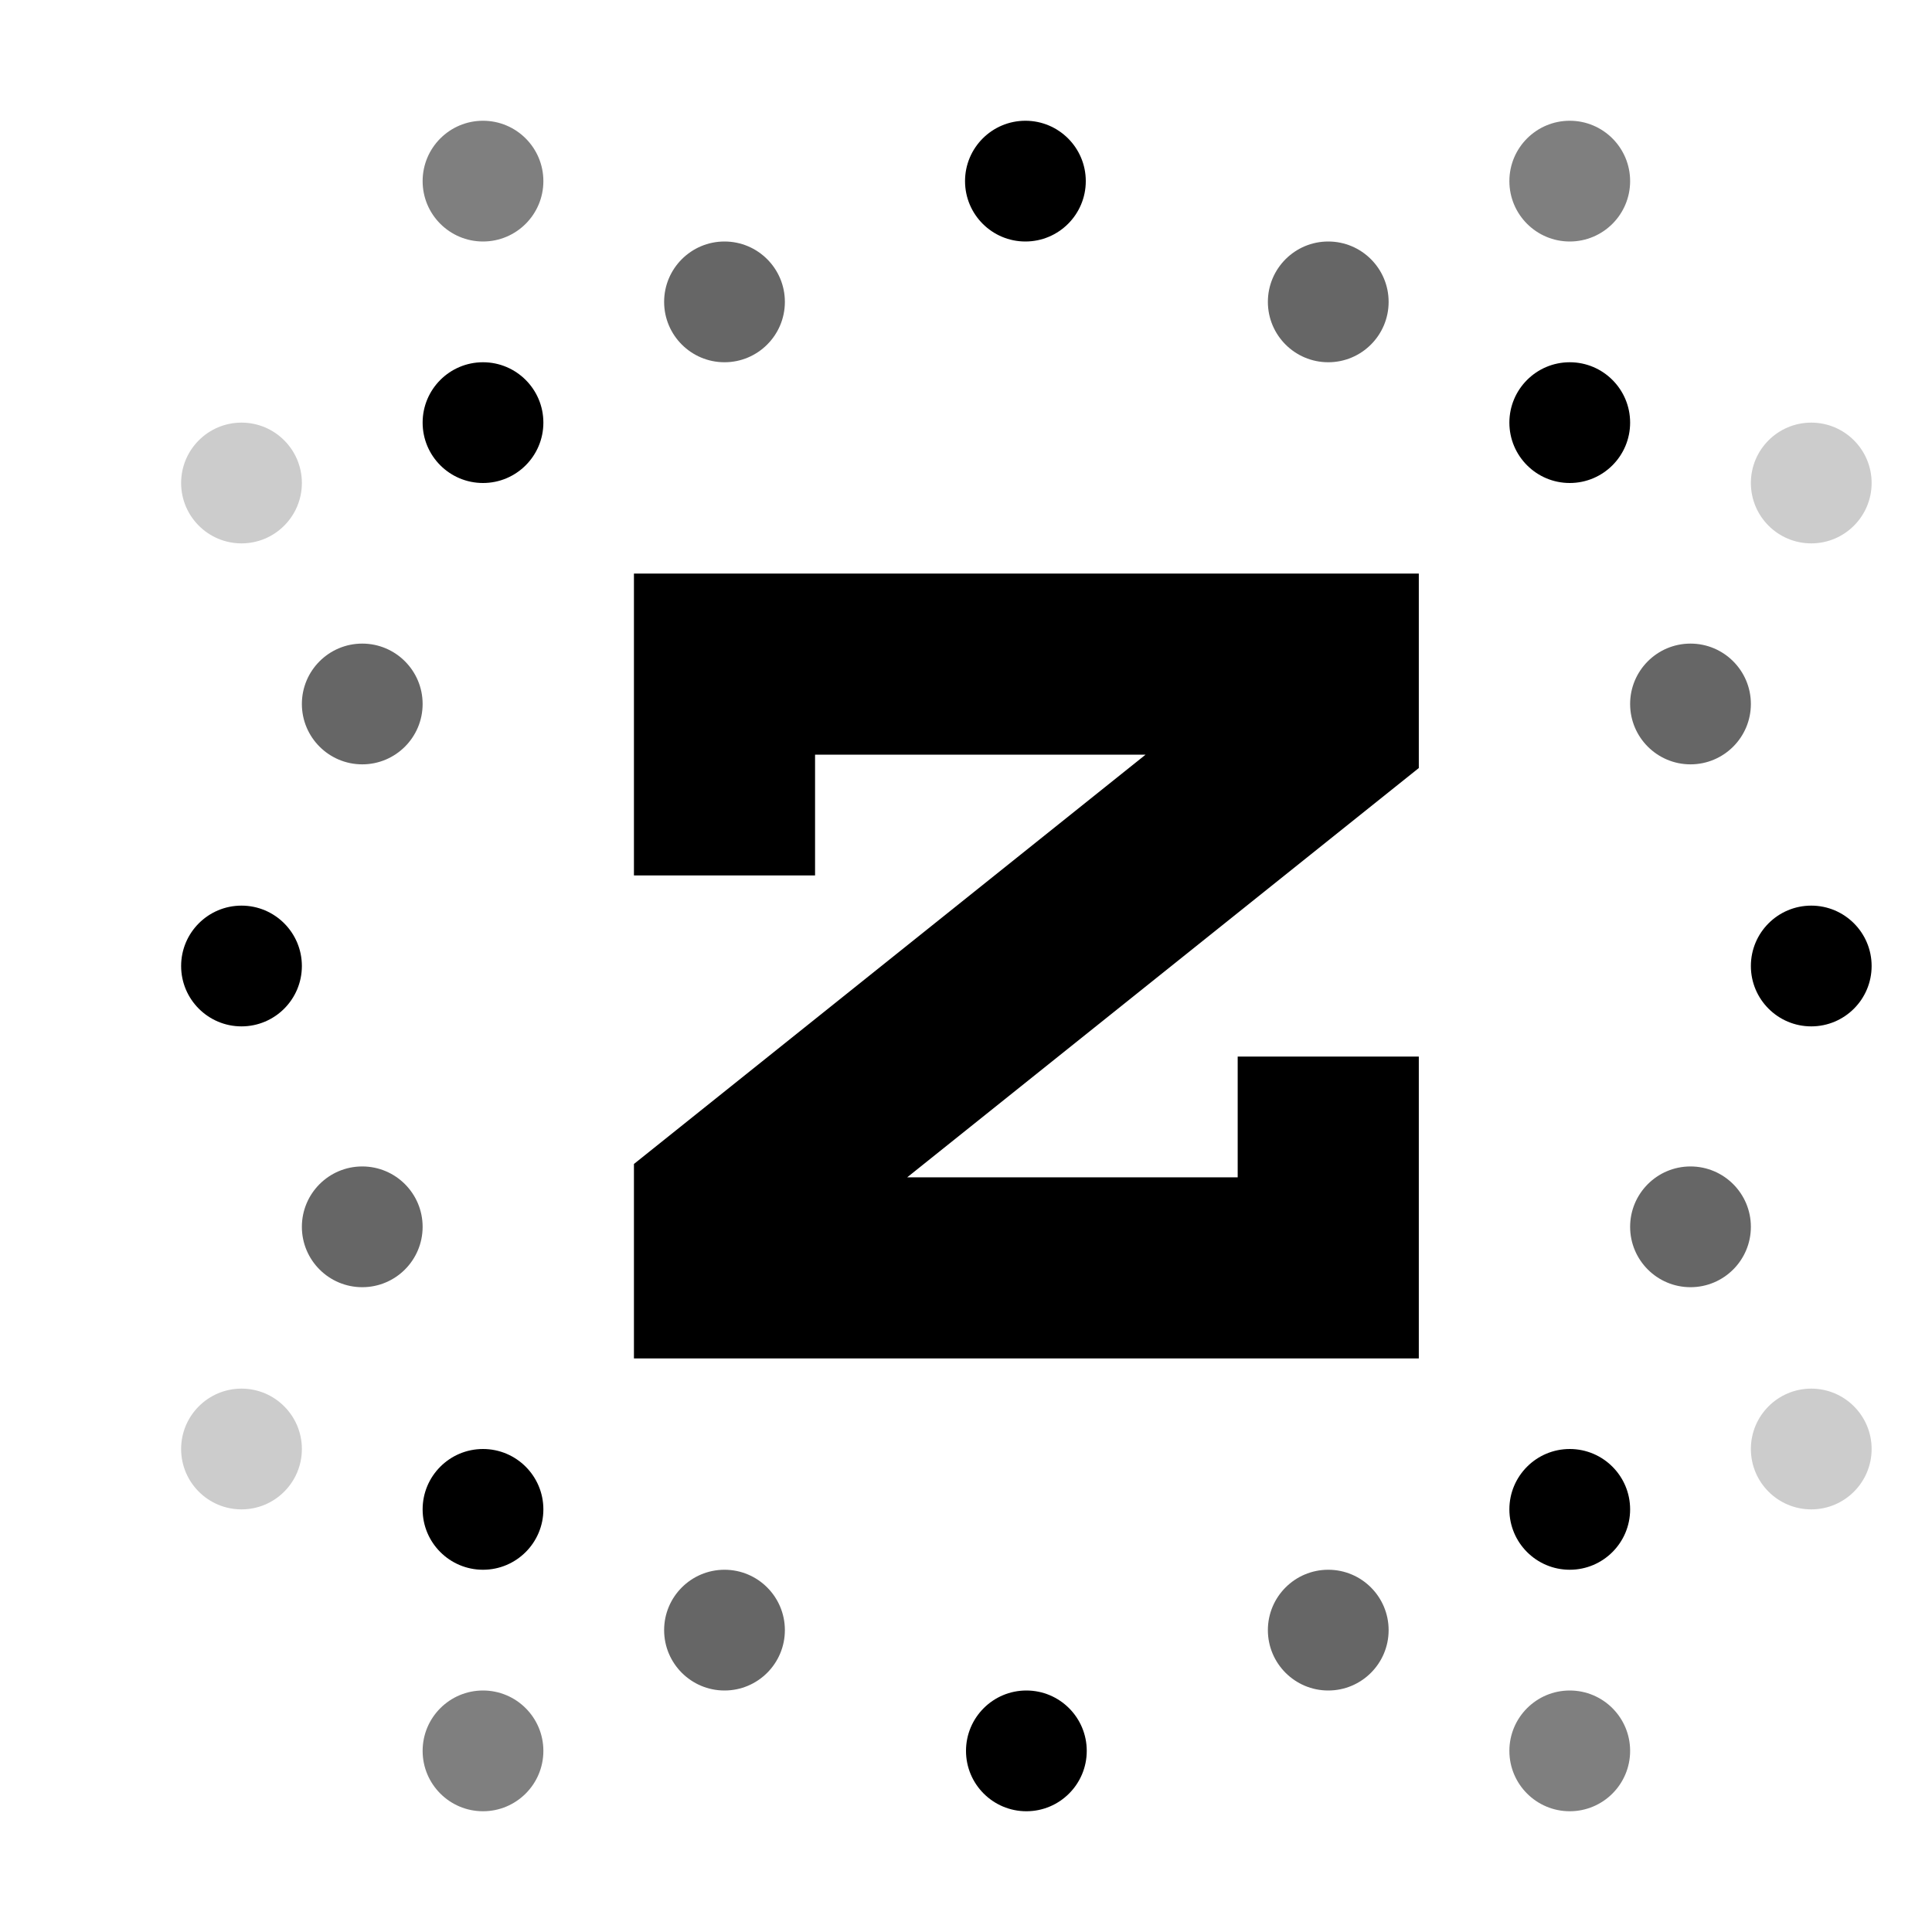
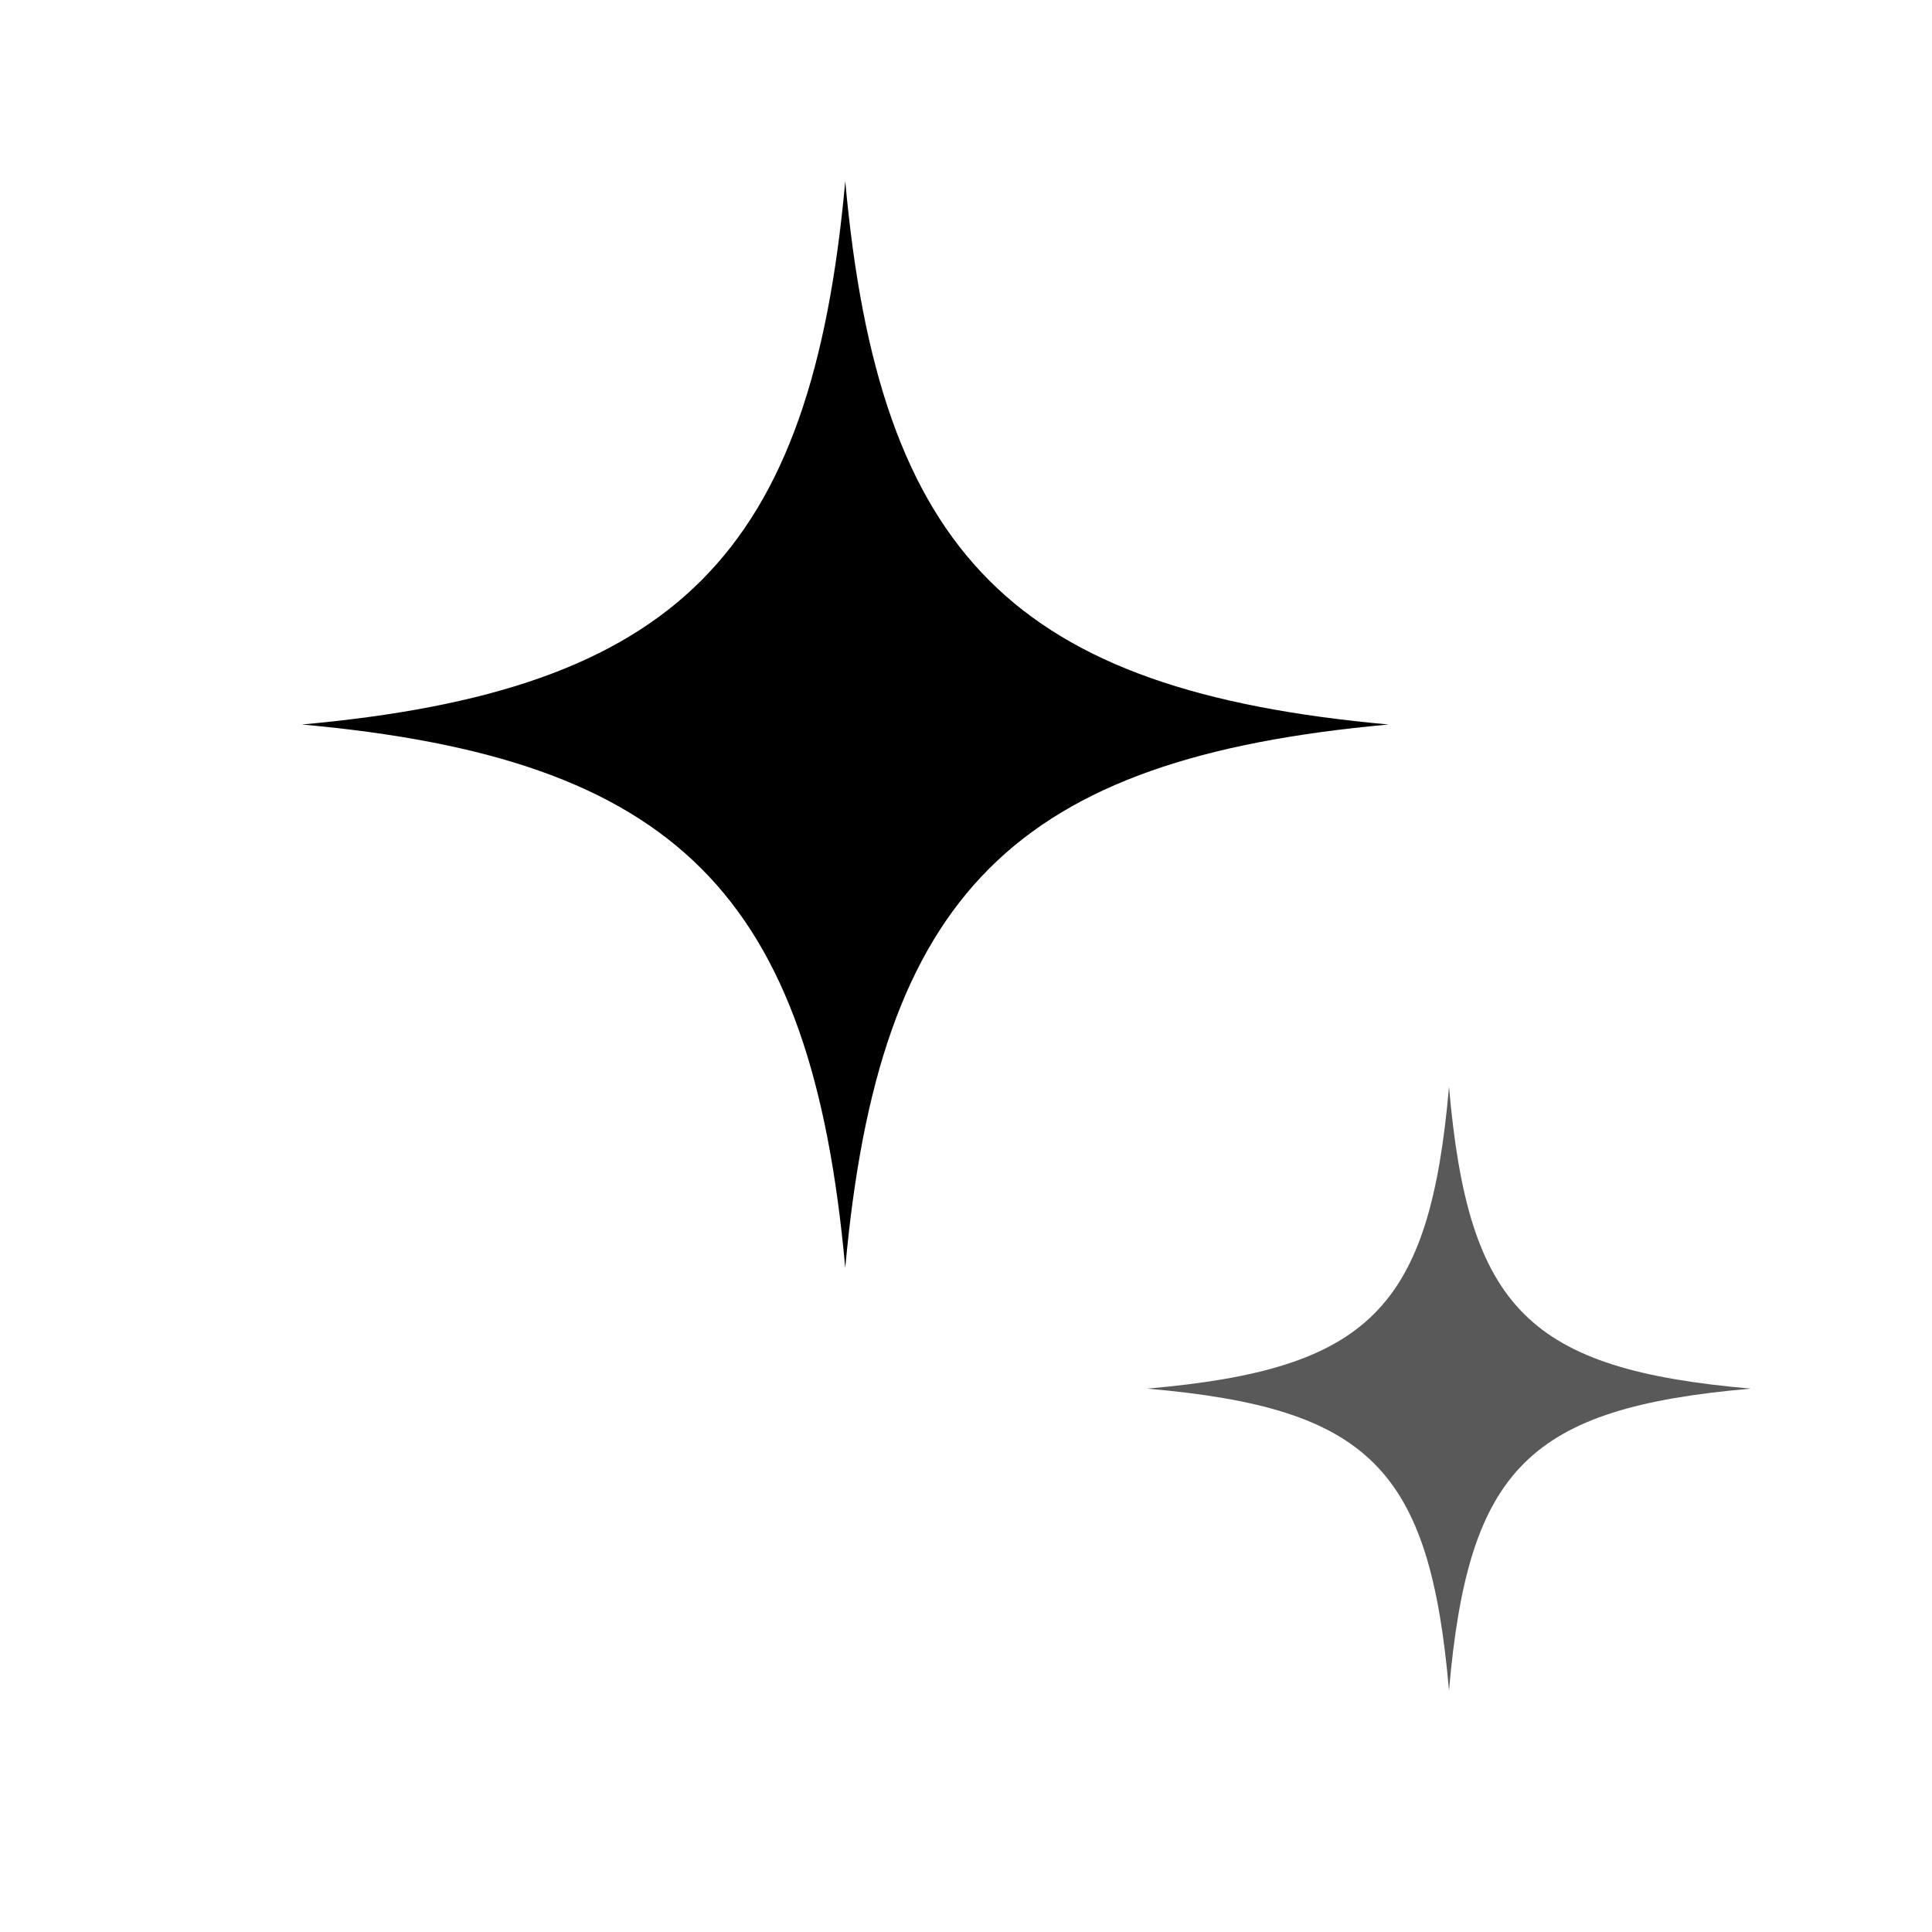
<svg xmlns="http://www.w3.org/2000/svg" width="16" height="16" viewBox="0 0 16 16" fill="none">
-   <path d="M11 8.75V10.5C8.931 10.5 8.069 10.5 6 10.5V10L11 6V5.5H6V7.25" stroke="black" stroke-width="1.5" />
-   <path d="M2 8.5C2.276 8.5 2.5 8.276 2.5 8C2.5 7.724 2.276 7.5 2 7.5C1.724 7.5 1.5 7.724 1.5 8C1.5 8.276 1.724 8.5 2 8.5Z" fill="black" />
-   <path opacity="0.6" d="M3 6.33C3.276 6.33 3.5 6.106 3.5 5.83C3.5 5.554 3.276 5.33 3 5.33C2.724 5.33 2.5 5.554 2.5 5.83C2.5 6.106 2.724 6.33 3 6.33Z" fill="black" />
-   <path opacity="0.6" d="M3 10.66C3.276 10.66 3.5 10.436 3.5 10.16C3.5 9.884 3.276 9.66 3 9.66C2.724 9.66 2.5 9.884 2.5 10.16C2.5 10.436 2.724 10.66 3 10.66Z" fill="black" />
-   <path d="M15 8.5C15.276 8.5 15.5 8.276 15.5 8C15.5 7.724 15.276 7.5 15 7.5C14.724 7.5 14.5 7.724 14.5 8C14.5 8.276 14.724 8.5 15 8.5Z" fill="black" />
-   <path opacity="0.6" d="M14 6.33C14.276 6.33 14.5 6.106 14.5 5.83C14.5 5.554 14.276 5.33 14 5.33C13.724 5.33 13.5 5.554 13.5 5.83C13.5 6.106 13.724 6.33 14 6.33Z" fill="black" />
-   <path opacity="0.6" d="M14 10.66C14.276 10.66 14.5 10.436 14.5 10.16C14.5 9.884 14.276 9.66 14 9.66C13.724 9.66 13.5 9.884 13.5 10.16C13.5 10.436 13.724 10.66 14 10.66Z" fill="black" />
-   <path d="M8.492 2C8.768 2 8.992 1.776 8.992 1.5C8.992 1.224 8.768 1 8.492 1C8.216 1 7.992 1.224 7.992 1.5C7.992 1.776 8.216 2 8.492 2Z" fill="black" />
-   <path opacity="0.6" d="M6 3C6.276 3 6.5 2.776 6.5 2.5C6.5 2.224 6.276 2 6 2C5.724 2 5.5 2.224 5.5 2.5C5.5 2.776 5.724 3 6 3Z" fill="black" />
-   <path d="M4 4C4.276 4 4.5 3.776 4.5 3.5C4.5 3.224 4.276 3 4 3C3.724 3 3.5 3.224 3.5 3.5C3.5 3.776 3.724 4 4 4Z" fill="black" />
-   <path d="M4 13C4.276 13 4.5 12.776 4.5 12.5C4.5 12.224 4.276 12 4 12C3.724 12 3.5 12.224 3.5 12.5C3.5 12.776 3.724 13 4 13Z" fill="black" />
-   <path opacity="0.2" d="M2 12.5C2.276 12.5 2.5 12.276 2.5 12C2.5 11.724 2.276 11.5 2 11.5C1.724 11.5 1.5 11.724 1.5 12C1.5 12.276 1.724 12.5 2 12.5Z" fill="black" />
-   <path opacity="0.2" d="M2 4.5C2.276 4.5 2.5 4.276 2.5 4C2.5 3.724 2.276 3.5 2 3.5C1.724 3.5 1.5 3.724 1.5 4C1.5 4.276 1.724 4.5 2 4.5Z" fill="black" />
-   <path opacity="0.2" d="M15 12.5C15.276 12.5 15.5 12.276 15.5 12C15.5 11.724 15.276 11.5 15 11.5C14.724 11.5 14.5 11.724 14.5 12C14.5 12.276 14.724 12.5 15 12.5Z" fill="black" />
-   <path opacity="0.2" d="M15 4.5C15.276 4.5 15.5 4.276 15.5 4C15.5 3.724 15.276 3.5 15 3.5C14.724 3.5 14.5 3.724 14.5 4C14.5 4.276 14.724 4.5 15 4.5Z" fill="black" />
-   <path opacity="0.5" d="M4 15C4.276 15 4.5 14.776 4.5 14.5C4.5 14.224 4.276 14 4 14C3.724 14 3.5 14.224 3.5 14.5C3.5 14.776 3.724 15 4 15Z" fill="black" />
-   <path opacity="0.5" d="M4 2C4.276 2 4.5 1.776 4.5 1.5C4.5 1.224 4.276 1 4 1C3.724 1 3.5 1.224 3.5 1.5C3.5 1.776 3.724 2 4 2Z" fill="black" />
-   <path opacity="0.5" d="M13 15C13.276 15 13.5 14.776 13.5 14.5C13.5 14.224 13.276 14 13 14C12.724 14 12.5 14.224 12.5 14.5C12.5 14.776 12.724 15 13 15Z" fill="black" />
-   <path opacity="0.5" d="M13 2C13.276 2 13.5 1.776 13.5 1.5C13.5 1.224 13.276 1 13 1C12.724 1 12.5 1.224 12.5 1.5C12.5 1.776 12.724 2 13 2Z" fill="black" />
-   <path d="M13 4C13.276 4 13.5 3.776 13.5 3.5C13.5 3.224 13.276 3 13 3C12.724 3 12.5 3.224 12.5 3.5C12.5 3.776 12.724 4 13 4Z" fill="black" />
-   <path d="M13 13C13.276 13 13.5 12.776 13.5 12.5C13.5 12.224 13.276 12 13 12C12.724 12 12.5 12.224 12.5 12.5C12.5 12.776 12.724 13 13 13Z" fill="black" />
-   <path opacity="0.6" d="M11 3C11.276 3 11.5 2.776 11.5 2.5C11.5 2.224 11.276 2 11 2C10.724 2 10.5 2.224 10.5 2.5C10.5 2.776 10.724 3 11 3Z" fill="black" />
-   <path d="M8.5 15C8.776 15 9 14.776 9 14.5C9 14.224 8.776 14 8.5 14C8.224 14 8 14.224 8 14.5C8 14.776 8.224 15 8.5 15Z" fill="black" />
-   <path opacity="0.6" d="M6 14C6.276 14 6.5 13.776 6.5 13.5C6.5 13.224 6.276 13 6 13C5.724 13 5.5 13.224 5.5 13.5C5.5 13.776 5.724 14 6 14Z" fill="black" />
-   <path opacity="0.6" d="M11 14C11.276 14 11.5 13.776 11.5 13.5C11.5 13.224 11.276 13 11 13C10.724 13 10.5 13.224 10.5 13.5C10.5 13.776 10.724 14 11 14Z" fill="black" />
+   <path d="M7 1.5C7.28 4.6 8.4 5.72 11.5 6C8.4 6.28 7.28 7.4 7 10.5C6.72 7.4 5.6 6.28 2.5 6C5.6 5.72 6.72 4.6 7 1.5Z" fill="black" />
+   <path d="M12 9C12.16 10.84 12.66 11.34 14.5 11.5C12.66 11.66 12.16 12.16 12 14C11.84 12.16 11.34 11.66 9.5 11.5C11.34 11.34 11.84 10.84 12 9Z" fill="black" fill-opacity="0.65" />
</svg>
